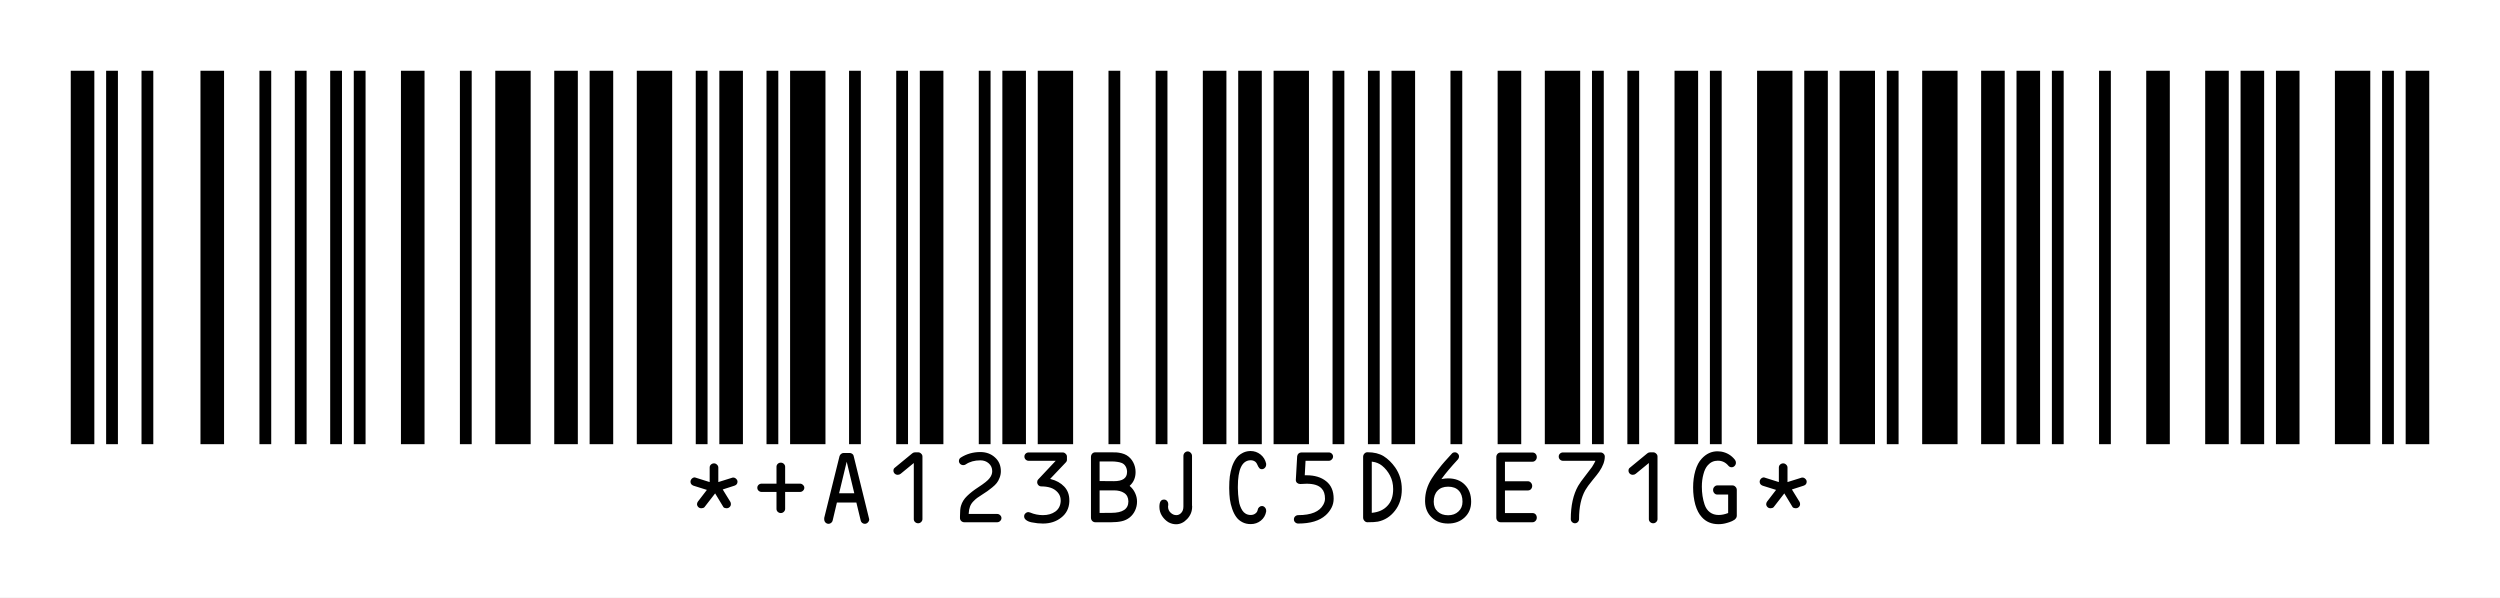
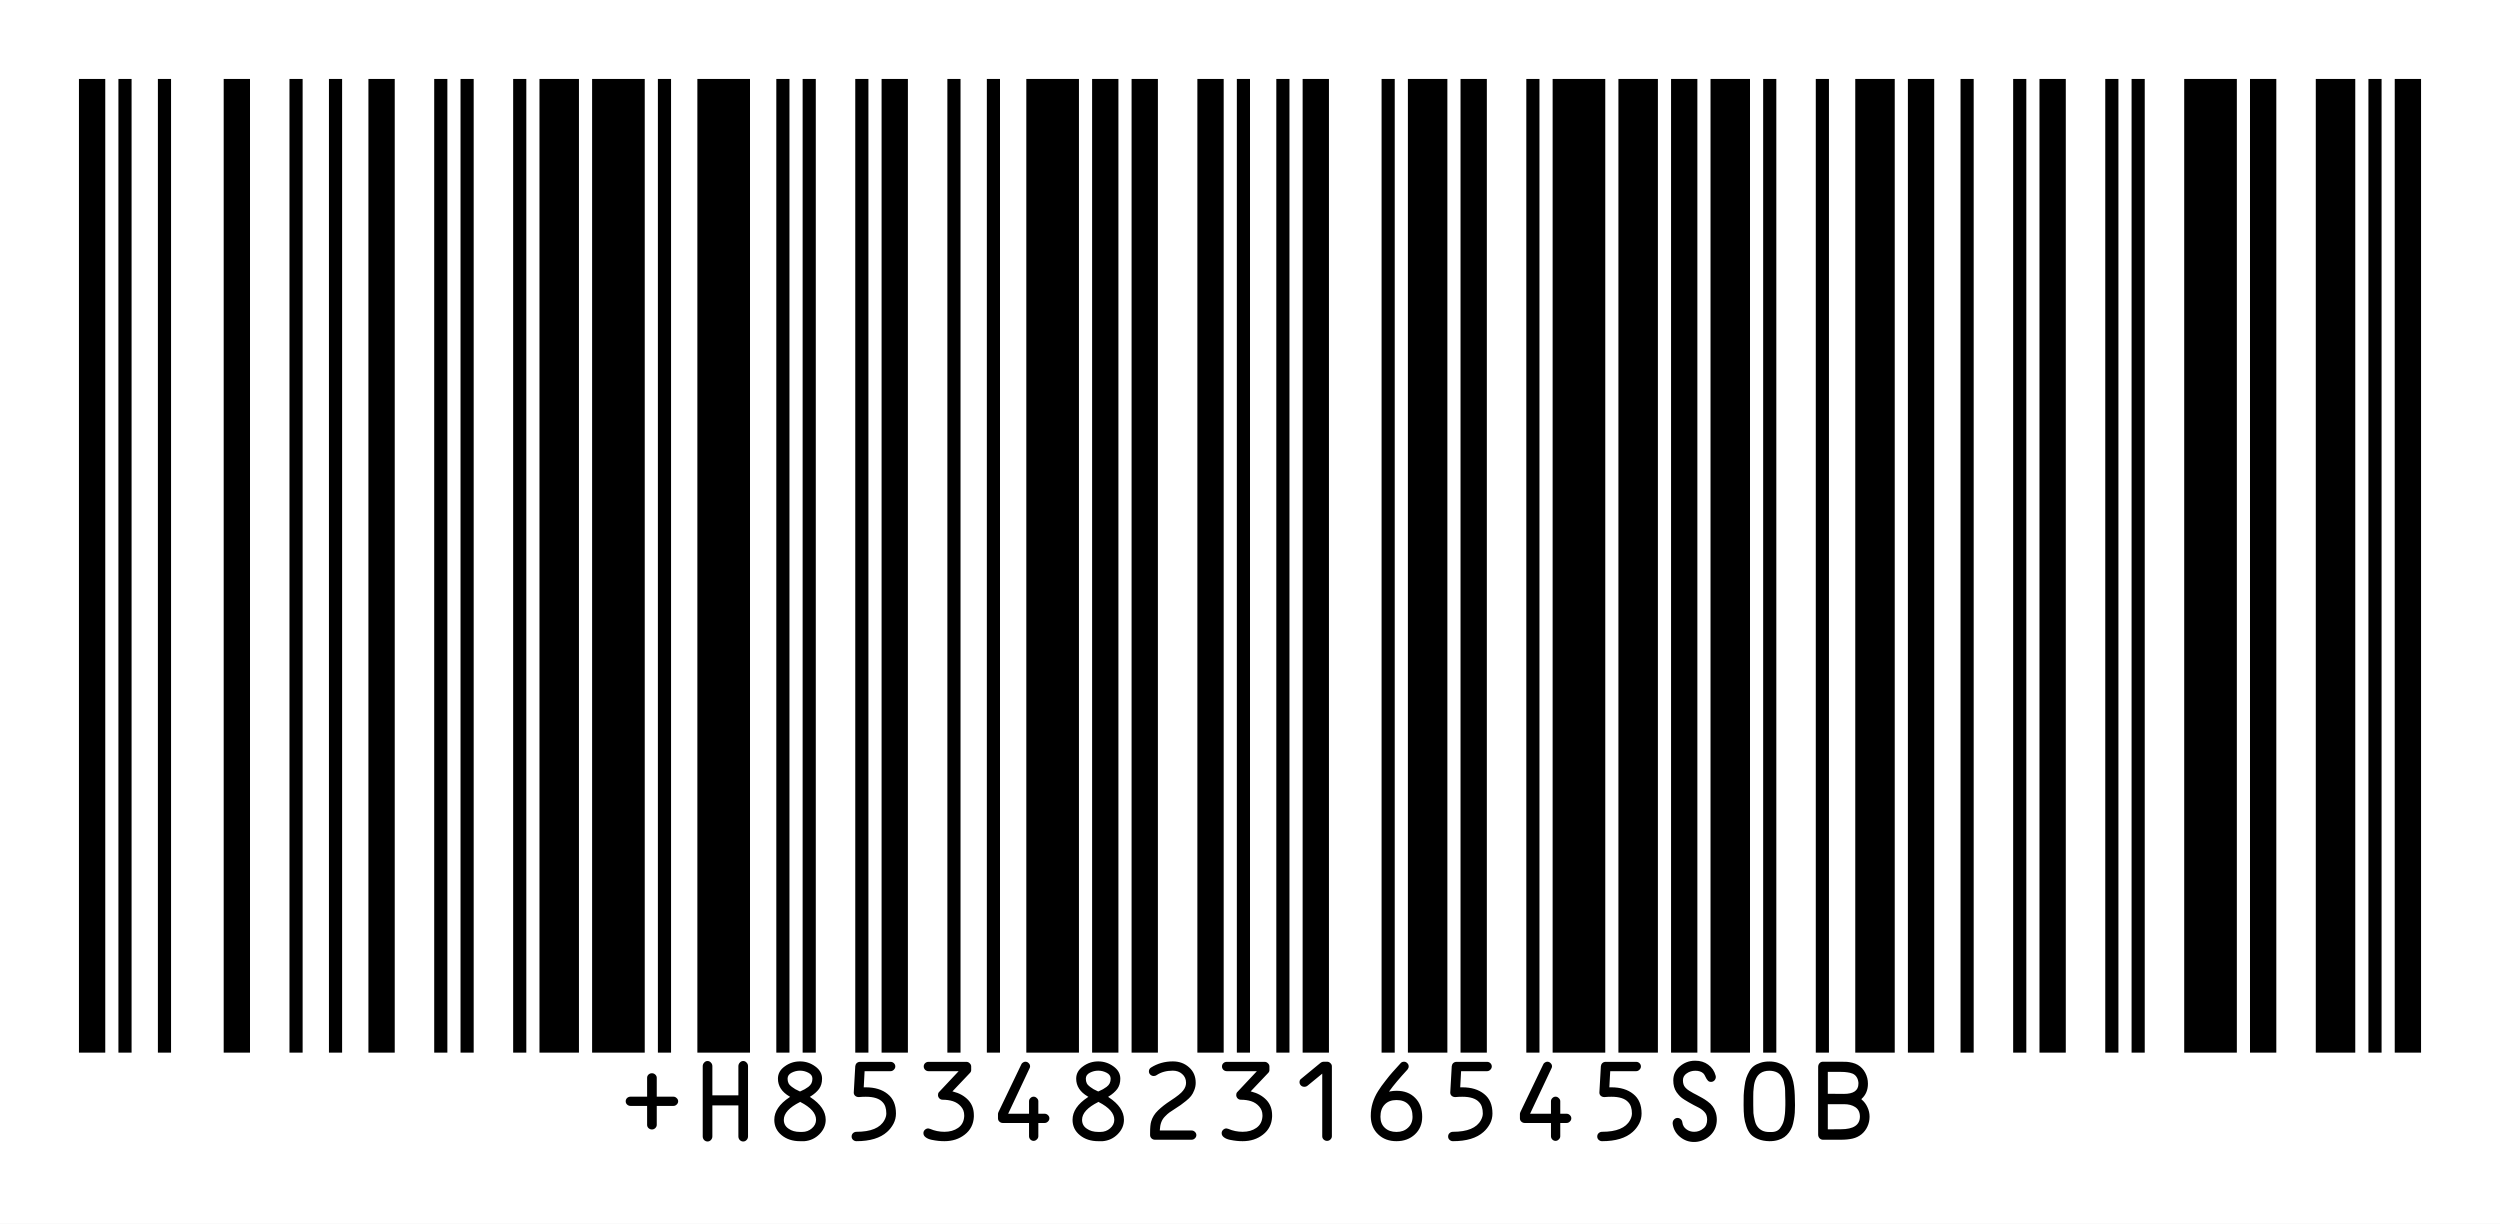
- <svg xmlns="http://www.w3.org/2000/svg" viewBox="0 0 636 152">
+ <svg xmlns="http://www.w3.org/2000/svg" viewBox="0 0 570 279">
  <rect width="100%" height="100%" fill="#FFFFFF" />
-   <path stroke="#000000" stroke-width="6" d="M21 113L21 18M54 113L54 18M105 113L105 18M144 113L144 18M153 113L153 18M186 113L186 18M237 113L237 18M258 113L258 18M309 113L309 18M318 113L318 18M357 113L357 18M384 113L384 18M429 113L429 18M462 113L462 18M507 113L507 18M516 113L516 18M549 113L549 18M564 113L564 18M573 113L573 18M582 113L582 18M615 113L615 18" />
-   <path stroke="#000000" stroke-width="3" d="M28.50 113L28.50 18M37.50 113L37.50 18M67.50 113L67.50 18M76.50 113L76.50 18M85.50 113L85.50 18M91.50 113L91.50 18M118.50 113L118.50 18M178.50 113L178.50 18M196.50 113L196.50 18M217.50 113L217.50 18M229.50 113L229.50 18M250.50 113L250.50 18M283.50 113L283.50 18M295.50 113L295.50 18M340.50 113L340.50 18M349.50 113L349.50 18M370.50 113L370.50 18M406.50 113L406.50 18M415.50 113L415.50 18M436.50 113L436.50 18M481.50 113L481.50 18M523.50 113L523.50 18M535.50 113L535.50 18M607.50 113L607.50 18" />
-   <path stroke="#000000" stroke-width="9" d="M130.50 113L130.50 18M166.50 113L166.50 18M205.50 113L205.50 18M268.50 113L268.50 18M328.50 113L328.50 18M397.50 113L397.50 18M451.50 113L451.50 18M472.50 113L472.50 18M493.50 113L493.50 18M598.50 113L598.50 18" />
-   <path d="M175.66 122.55Q175.66 122.13 176.00 121.77Q176.34 121.45 176.76 121.45L180.54 122.64L180.54 118.94Q180.54 118.49 180.86 118.19Q181.20 117.88 181.64 117.88Q182.08 117.88 182.40 118.21Q182.74 118.52 182.74 118.94L182.74 122.64L186.18 121.56L186.18 121.56Q186.33 121.49 186.52 121.49Q186.96 121.49 187.28 121.82Q187.62 122.13 187.62 122.55Q187.62 123.30 186.84 123.56L183.86 124.52L185.82 127.70Q185.94 127.96 185.94 128.24Q185.94 128.69 185.62 128.99Q185.30 129.30 184.84 129.30Q184.35 129.30 184.06 129.04L181.93 125.52L179.20 129.04Q178.91 129.30 178.42 129.30Q177.95 129.30 177.64 128.99Q177.32 128.66 177.32 128.24Q177.32 127.94 177.54 127.61L179.83 124.63L176.42 123.56Q175.66 123.27 175.66 122.55ZM192.66 124.09Q192.66 123.65 192.98 123.34Q193.32 123.04 193.76 123.04L197.54 123.04L197.54 118.75Q197.54 118.31 197.86 118.00Q198.18 117.70 198.64 117.70Q199.10 117.70 199.42 118.02Q199.74 118.33 199.74 118.75L199.74 123.04L203.52 123.04Q203.96 123.04 204.28 123.37Q204.62 123.67 204.62 124.09Q204.62 124.52 204.28 124.84Q203.96 125.15 203.52 125.15L199.74 125.15L199.74 129.46Q199.74 129.88 199.40 130.21Q199.08 130.52 198.64 130.52Q198.20 130.52 197.86 130.21Q197.54 129.91 197.54 129.46L197.54 125.15L193.76 125.15Q193.32 125.15 192.98 124.84Q192.66 124.54 192.66 124.09ZM210.00 132.93Q209.68 132.58 209.68 132.09L209.68 131.76L213.57 116.06Q213.66 115.73 213.96 115.49Q214.25 115.24 214.59 115.24L216.20 115.24Q216.52 115.24 216.79 115.45Q217.08 115.63 217.15 115.92L221.13 132.11Q221.13 132.55 220.79 132.91Q220.45 133.26 220.01 133.26Q219.64 133.26 219.33 133.02Q219.03 132.77 218.96 132.41L217.86 127.84L212.91 127.84L211.83 132.41Q211.76 132.77 211.44 133.02Q211.15 133.26 210.78 133.26Q210.34 133.26 210.00 132.93M215.40 117.46L213.47 125.48L217.33 125.48L215.40 117.46ZM227.61 120.49Q227.29 120.16 227.29 119.74Q227.29 119.24 227.61 119.01L232.08 115.33Q232.40 115.07 232.79 115.07L233.57 115.07Q234.01 115.07 234.33 115.40Q234.67 115.70 234.67 116.13L234.67 132.06Q234.67 132.48 234.33 132.81Q234.01 133.12 233.57 133.12Q233.13 133.12 232.79 132.81Q232.47 132.51 232.47 132.06L232.47 117.79L229.13 120.53Q228.81 120.79 228.39 120.79Q227.93 120.79 227.61 120.49ZM244.27 118.02Q243.95 117.70 243.95 117.30Q243.95 116.71 244.42 116.41Q246.64 115.00 249.40 115.00Q251.62 115.00 253.11 116.36Q254.62 117.70 254.62 119.88Q254.62 120.74 254.30 121.54Q253.99 122.36 253.57 122.88Q253.18 123.39 252.40 124.02Q251.62 124.66 251.20 124.94Q250.81 125.22 249.96 125.76Q249.03 126.34 248.62 126.65Q248.20 126.95 247.61 127.56Q247.03 128.15 246.76 128.90Q246.49 129.63 246.44 130.63L246.44 130.75L253.67 130.75Q254.13 130.75 254.45 131.08Q254.77 131.38 254.77 131.80Q254.77 132.23 254.43 132.55Q254.11 132.86 253.67 132.86L245.32 132.86Q244.88 132.86 244.54 132.55Q244.22 132.23 244.22 131.80L244.22 131.31Q244.22 129.48 244.47 128.69Q244.88 127.28 246.03 126.18Q247.18 125.06 248.84 123.98Q251.13 122.50 251.74 121.66Q252.42 120.81 252.42 119.88Q252.42 118.63 251.52 117.86Q250.67 117.11 249.40 117.11Q247.20 117.11 245.69 118.14Q245.42 118.33 245.05 118.33Q244.61 118.33 244.27 118.02ZM261.05 132.30Q260.54 131.92 260.54 131.36Q260.54 130.91 260.86 130.61Q261.20 130.28 261.64 130.28Q261.78 130.28 262.05 130.38Q263.61 131.05 265.32 131.05Q267.18 131.05 268.45 130.16Q269.74 129.25 269.84 127.52L269.84 127.28Q269.84 126.09 269.06 125.24Q268.33 124.42 267.25 124.07Q266.20 123.74 264.91 123.74Q264.49 123.74 264.18 123.44Q263.86 123.11 263.86 122.66Q263.86 122.24 264.08 122.01L268.57 117.23L261.71 117.23Q261.27 117.23 260.93 116.92Q260.61 116.59 260.61 116.15Q260.61 115.70 260.93 115.40Q261.25 115.10 261.71 115.10L270.33 115.10Q270.77 115.10 271.08 115.42Q271.43 115.73 271.43 116.15L271.43 116.99Q271.43 117.37 271.08 117.70L267.15 121.84L267.35 121.89Q269.42 122.41 270.74 123.79Q272.04 125.17 272.04 127.26L272.04 127.63Q271.91 130.19 269.96 131.69Q268.06 133.19 265.32 133.19Q264.64 133.19 263.96 133.12Q263.27 133.05 262.42 132.88Q261.56 132.70 261.05 132.30ZM277.86 132.53Q277.54 132.18 277.54 131.69L277.54 116.27Q277.54 115.75 277.86 115.40Q278.17 115.07 278.64 115.07L282.71 115.07Q283.59 115.07 284.10 115.10Q284.62 115.14 285.35 115.31Q286.06 115.49 286.59 115.80Q287.67 116.45 288.28 117.60Q288.89 118.75 288.89 120.09Q288.89 122.20 287.47 123.51L287.38 123.60L287.47 123.70Q288.30 124.40 288.77 125.43Q289.26 126.46 289.26 127.59L289.26 127.63Q289.26 128.80 288.77 129.86Q288.30 130.89 287.42 131.62Q286.52 132.34 285.37 132.60Q284.23 132.86 282.71 132.86L278.64 132.86Q278.20 132.86 277.86 132.53M279.74 124.75L279.74 130.49L282.71 130.47Q287.06 130.47 287.06 127.56L287.06 127.54Q287.03 126.09 285.98 125.41Q284.98 124.75 283.40 124.75L279.74 124.75M279.74 117.39L279.74 122.38L283.40 122.41Q286.72 122.41 286.72 120.09L286.72 119.83Q286.64 119.06 286.30 118.56Q285.98 118.05 285.40 117.79Q284.81 117.56 284.20 117.49Q283.59 117.39 282.71 117.39L279.74 117.39ZM295.61 131.24Q294.95 130.21 294.95 128.92Q294.95 127.09 296.12 127.09Q296.59 127.09 296.88 127.42Q297.20 127.77 297.20 128.27L297.20 128.50Q297.15 128.78 297.15 128.88Q297.15 129.84 297.83 130.45Q298.47 131.05 299.25 131.05Q299.98 131.05 300.49 130.49Q301.06 129.91 301.06 128.85L301.06 116.01Q301.06 115.52 301.37 115.19Q301.72 114.84 302.15 114.84Q302.59 114.84 302.91 115.19Q303.25 115.52 303.25 116.01L303.25 128.59Q303.25 128.66 303.28 128.78Q303.28 128.88 303.28 128.92Q303.28 130.70 302.01 132.04Q300.76 133.37 299.18 133.37Q298.18 133.37 297.22 132.84Q296.27 132.25 295.61 131.24ZM312.88 127.02Q312.73 125.78 312.71 124.31L312.71 123.98Q312.71 122.48 312.86 121.21Q313.03 119.95 313.42 118.73Q313.83 117.53 314.44 116.67Q315.03 115.82 315.98 115.31Q316.86 114.79 318.01 114.74L318.13 114.74Q319.57 114.74 320.69 115.63Q321.79 116.52 322.11 117.95L322.11 118.19Q322.11 118.66 321.79 119.01Q321.47 119.36 321.03 119.36Q320.57 119.36 320.35 119.06Q320.08 118.75 319.89 118.26Q319.67 117.74 319.40 117.51Q319.40 117.51 319.40 117.51Q318.89 117.09 318.18 117.09L318.06 117.09Q314.91 117.25 314.91 123.79L314.91 124.21Q314.93 125.08 314.98 125.76Q315.03 126.44 315.15 127.26Q315.25 128.10 315.49 128.71Q315.71 129.32 316.05 129.86Q316.40 130.40 316.93 130.70Q317.49 131.01 318.18 131.01Q318.86 131.01 319.33 130.66Q319.86 130.30 319.96 129.70Q320.03 129.27 320.33 129.02Q320.64 128.73 321.03 128.73Q321.47 128.73 321.79 129.09Q322.11 129.44 322.11 129.91L322.11 130.14Q321.86 131.55 320.77 132.44Q319.67 133.33 318.18 133.33Q316.96 133.33 316.05 132.84Q315.08 132.34 314.49 131.50Q313.88 130.66 313.47 129.46Q313.05 128.27 312.88 127.02ZM329.49 132.88Q329.17 132.58 329.17 132.13Q329.17 131.66 329.49 131.36Q329.83 131.05 330.27 131.05Q335.20 131.05 336.64 128.41Q337.08 127.61 337.08 126.88Q337.08 125.17 336.25 124.31Q335.15 123.06 332.40 123.06Q331.64 123.06 330.86 123.13L330.76 123.13Q330.32 123.13 329.98 122.85Q329.66 122.55 329.66 122.13L329.66 122.06L330.00 116.08Q330.05 115.66 330.34 115.38Q330.66 115.10 331.10 115.10L338.03 115.10Q338.50 115.10 338.82 115.42Q339.13 115.73 339.13 116.15Q339.13 116.57 338.79 116.90Q338.47 117.23 338.03 117.23L332.13 117.23L331.93 120.91L332.40 120.91Q335.50 120.91 337.38 122.43Q339.28 123.93 339.28 126.88Q339.28 128.13 338.72 129.20Q338.13 130.30 337.25 131.08Q334.91 133.19 330.27 133.19Q329.83 133.19 329.49 132.88M330.83 123.13Q330.83 123.13 330.86 123.13Q330.86 123.13 330.83 123.13ZM347.12 132.51Q346.78 132.16 346.78 131.66L346.78 116.22Q346.78 115.75 347.10 115.40Q347.42 115.05 347.88 115.05Q350.37 115.05 352.01 116.06Q353.64 117.09 354.94 118.92Q356.62 121.35 356.62 124.47Q356.62 127.73 354.86 129.95Q353.15 132.16 350.54 132.70Q349.71 132.86 347.88 132.86Q347.44 132.86 347.12 132.51M349.13 117.46L348.98 117.44L348.98 130.47L349.13 130.45Q351.59 130.19 352.98 128.66Q354.42 127.16 354.42 124.42Q354.42 122.50 353.62 120.98Q352.84 119.48 351.59 118.47Q350.54 117.63 349.13 117.46ZM364.25 131.66Q362.61 130.14 362.54 127.63L362.54 127.35Q362.54 124.42 364.22 121.75Q364.91 120.65 365.88 119.43Q366.83 118.19 367.49 117.46Q368.15 116.71 369.37 115.38Q369.64 115.07 370.13 115.07Q370.55 115.07 370.86 115.40Q371.18 115.70 371.18 116.13Q371.18 116.52 370.91 116.85Q368.15 119.85 366.86 121.66L366.69 121.89L366.96 121.84Q367.66 121.70 368.40 121.70Q371.06 121.70 372.64 123.30Q374.26 124.91 374.26 127.63Q374.26 130.09 372.60 131.64Q370.94 133.19 368.40 133.19Q365.86 133.19 364.25 131.66M365.71 124.84Q364.74 125.85 364.74 127.63Q364.74 129.23 365.76 130.16Q366.76 131.08 368.40 131.08Q370.01 131.08 371.01 130.14Q372.06 129.20 372.06 127.63Q372.06 125.81 371.11 124.82Q370.18 123.81 368.40 123.81Q366.66 123.81 365.71 124.84ZM380.98 132.53Q380.66 132.18 380.66 131.69L380.66 116.29Q380.66 115.80 380.98 115.45Q381.30 115.12 381.76 115.12L389.86 115.12Q390.33 115.12 390.65 115.45Q390.96 115.80 390.96 116.29Q390.96 116.78 390.62 117.13Q390.30 117.46 389.86 117.46L382.86 117.46L382.86 122.43L388.69 122.43Q389.13 122.43 389.45 122.78Q389.79 123.13 389.79 123.63Q389.79 124.09 389.47 124.45Q389.16 124.77 388.69 124.77L382.86 124.77L382.86 130.52L389.86 130.52Q390.33 130.52 390.65 130.84Q390.96 131.20 390.96 131.69Q390.96 132.18 390.62 132.53Q390.30 132.86 389.86 132.86L381.76 132.86Q381.32 132.86 380.98 132.53ZM396.86 116.92Q396.54 116.59 396.54 116.15Q396.54 115.70 396.86 115.40Q397.17 115.10 397.64 115.10L407.16 115.10Q407.62 115.10 407.94 115.42Q408.26 115.73 408.26 116.15Q408.26 117.93 406.82 120.02Q406.38 120.67 405.11 122.20Q403.84 123.74 403.30 124.70Q401.71 127.52 401.71 132.04Q401.71 132.48 401.40 132.81Q401.08 133.12 400.66 133.12Q400.25 133.12 399.93 132.81Q399.61 132.51 399.61 132.04Q399.61 126.93 401.47 123.63Q402.03 122.66 403.30 121.05Q404.59 119.41 405.01 118.80Q405.59 117.86 405.81 117.39L405.86 117.23L397.64 117.23Q397.20 117.23 396.86 116.92ZM414.61 120.49Q414.29 120.16 414.29 119.74Q414.29 119.24 414.61 119.01L419.08 115.33Q419.40 115.07 419.79 115.07L420.57 115.07Q421.01 115.07 421.33 115.40Q421.67 115.70 421.67 116.13L421.67 132.06Q421.67 132.48 421.33 132.81Q421.01 133.12 420.57 133.12Q420.13 133.12 419.79 132.81Q419.47 132.51 419.47 132.06L419.47 117.79L416.13 120.53Q415.81 120.79 415.39 120.79Q414.93 120.79 414.61 120.49ZM431.29 128.41Q430.73 126.37 430.73 124.05L430.73 123.98Q430.73 121.70 431.29 119.76Q431.86 117.79 432.93 116.67Q434.64 114.81 436.93 114.81Q437.40 114.81 437.86 114.88Q440.01 115.26 441.35 116.95Q441.62 117.27 441.62 117.72Q441.62 118.19 441.28 118.54Q440.96 118.87 440.52 118.87Q440.03 118.87 439.69 118.47Q438.64 117.20 437.01 117.20Q435.49 117.20 434.47 118.35Q433.71 119.20 433.35 120.65Q432.95 122.10 432.95 123.81Q432.95 126.27 433.64 128.34Q434.08 129.65 435.01 130.33Q435.93 131.01 437.23 131.01Q438.35 131.01 439.57 130.54L439.64 130.52L439.64 125.81L436.86 125.81Q436.42 125.81 436.13 125.48Q435.81 125.13 435.81 124.66Q435.81 124.16 436.13 123.84Q436.45 123.49 436.86 123.49L440.74 123.49Q441.18 123.49 441.50 123.84Q441.84 124.16 441.84 124.66L441.84 131.20Q441.84 131.52 441.67 131.78Q441.47 132.06 441.25 132.23Q441.04 132.39 440.62 132.58Q440.18 132.77 439.96 132.84Q439.77 132.91 439.38 133.02Q438.30 133.35 437.18 133.35Q434.54 133.35 432.93 131.55Q431.88 130.42 431.29 128.41ZM447.66 122.55Q447.66 122.13 448.00 121.77Q448.34 121.45 448.76 121.45L452.54 122.64L452.54 118.94Q452.54 118.49 452.86 118.19Q453.20 117.88 453.64 117.88Q454.08 117.88 454.40 118.21Q454.74 118.52 454.74 118.94L454.74 122.64L458.18 121.56L458.18 121.56Q458.33 121.49 458.52 121.49Q458.96 121.49 459.28 121.82Q459.62 122.13 459.62 122.55Q459.62 123.30 458.84 123.56L455.86 124.52L457.82 127.70Q457.94 127.96 457.94 128.24Q457.94 128.69 457.62 128.99Q457.30 129.30 456.84 129.30Q456.35 129.30 456.06 129.04L453.93 125.52L451.20 129.04Q450.91 129.30 450.42 129.30Q449.95 129.30 449.64 128.99Q449.32 128.66 449.32 128.24Q449.32 127.94 449.54 127.61L451.83 124.63L448.42 123.56Q447.66 123.27 447.66 122.55Z" fill="#000000" />
+   <path stroke="#000000" stroke-width="6" d="M21 240L21 18M54 240L54 18M87 240L87 18M204 240L204 18M252 240L252 18M261 240L261 18M276 240L276 18M300 240L300 18M336 240L336 18M384 240L384 18M438 240L438 18M468 240L468 18M516 240L516 18M549 240L549 18" />
+   <path stroke="#000000" stroke-width="3" d="M28.50 240L28.50 18M37.50 240L37.50 18M67.50 240L67.50 18M76.50 240L76.50 18M100.50 240L100.50 18M106.50 240L106.50 18M118.50 240L118.50 18M151.50 240L151.50 18M178.50 240L178.50 18M184.50 240L184.50 18M196.50 240L196.50 18M217.50 240L217.50 18M226.50 240L226.50 18M283.50 240L283.50 18M292.50 240L292.50 18M316.50 240L316.50 18M349.50 240L349.50 18M403.50 240L403.50 18M415.50 240L415.50 18M448.50 240L448.50 18M460.50 240L460.50 18M481.50 240L481.50 18M487.50 240L487.50 18M541.50 240L541.50 18" />
+   <path stroke="#000000" stroke-width="9" d="M127.50 240L127.50 18M325.50 240L325.50 18M373.50 240L373.50 18M394.50 240L394.50 18M427.50 240L427.50 18M532.50 240L532.50 18" />
+   <path stroke="#000000" stroke-width="12" d="M141 240L141 18M165 240L165 18M240 240L240 18M360 240L360 18M504 240L504 18" />
+   <path d="M142.66 251.09Q142.66 250.65 142.98 250.34Q143.32 250.04 143.76 250.04L147.54 250.04L147.54 245.75Q147.54 245.31 147.86 245.00Q148.18 244.70 148.64 244.70Q149.10 244.70 149.42 245.02Q149.74 245.33 149.74 245.75L149.74 250.04L153.52 250.04Q153.96 250.04 154.28 250.37Q154.62 250.67 154.62 251.09Q154.62 251.52 154.28 251.84Q153.96 252.15 153.52 252.15L149.74 252.15L149.74 256.46Q149.74 256.88 149.40 257.21Q149.08 257.52 148.64 257.52Q148.20 257.52 147.86 257.21Q147.54 256.91 147.54 256.46L147.54 252.15L143.76 252.15Q143.32 252.15 142.98 251.84Q142.66 251.54 142.66 251.09ZM160.54 259.93Q160.22 259.58 160.22 259.09L160.22 243.10Q160.22 242.61 160.56 242.26Q160.88 241.91 161.32 241.91Q161.76 241.91 162.08 242.26Q162.42 242.59 162.42 243.10L162.42 249.74L168.35 249.74L168.35 243.10Q168.35 242.61 168.69 242.26Q169.01 241.91 169.45 241.91Q169.89 241.91 170.21 242.26Q170.55 242.59 170.55 243.10L170.55 259.09Q170.55 259.58 170.21 259.93Q169.89 260.26 169.45 260.26Q169.01 260.26 168.67 259.93Q168.35 259.58 168.35 259.09L168.35 252.03L162.42 252.03L162.42 259.09Q162.42 259.58 162.08 259.93Q161.76 260.26 161.32 260.26Q160.88 260.26 160.54 259.93ZM180.49 244.58Q179.57 245.05 179.57 245.94Q179.57 246.52 179.78 246.97Q180.00 247.41 180.52 247.79Q181.01 248.14 181.32 248.33Q181.66 248.52 182.35 248.84L182.40 248.84L182.45 248.84Q183.13 248.54 183.47 248.35Q183.81 248.16 184.30 247.81Q184.79 247.44 185.01 246.99Q185.23 246.52 185.23 245.94Q185.23 245.05 184.30 244.58Q183.40 244.11 182.40 244.11Q181.40 244.11 180.49 244.58M182.40 251.26Q178.71 253.11 178.71 255.31Q178.71 256.63 179.81 257.35Q180.83 258.08 182.40 258.08L182.89 258.08Q184.18 258.08 185.11 257.26Q186.06 256.44 186.06 255.31Q186.06 253.09 182.49 251.26L182.45 251.21L182.40 251.26M178.22 258.83Q176.54 257.47 176.54 255.31Q176.54 252.48 180.00 250.18L180.15 250.09L180.00 249.99Q177.37 248.45 177.37 245.94Q177.37 244.23 178.93 243.13Q180.47 242.00 182.40 242.00Q184.30 242.00 185.86 243.13Q187.43 244.25 187.43 245.94Q187.43 247.32 186.74 248.28Q186.03 249.22 184.79 249.99L184.64 250.09L184.79 250.18Q188.26 252.48 188.26 255.31Q188.26 257.16 186.84 258.59Q185.42 260.02 183.42 260.19L182.40 260.19Q179.88 260.19 178.22 258.83ZM194.49 259.88Q194.17 259.58 194.17 259.13Q194.17 258.66 194.49 258.36Q194.83 258.05 195.27 258.05Q200.20 258.05 201.64 255.41Q202.08 254.61 202.08 253.88Q202.08 252.17 201.25 251.31Q200.15 250.06 197.40 250.06Q196.64 250.06 195.86 250.13L195.76 250.13Q195.32 250.13 194.98 249.85Q194.66 249.55 194.66 249.13L194.66 249.06L195.00 243.08Q195.05 242.66 195.34 242.38Q195.66 242.10 196.10 242.10L203.03 242.10Q203.50 242.10 203.82 242.42Q204.13 242.73 204.13 243.15Q204.13 243.57 203.79 243.90Q203.47 244.23 203.03 244.23L197.13 244.23L196.93 247.91L197.40 247.91Q200.50 247.91 202.38 249.43Q204.28 250.93 204.28 253.88Q204.28 255.13 203.72 256.20Q203.13 257.30 202.25 258.08Q199.91 260.19 195.27 260.19Q194.83 260.19 194.49 259.88M195.83 250.13Q195.83 250.13 195.86 250.13Q195.86 250.13 195.83 250.13ZM211.05 259.30Q210.54 258.92 210.54 258.36Q210.54 257.91 210.86 257.61Q211.20 257.28 211.64 257.28Q211.78 257.28 212.05 257.38Q213.61 258.05 215.32 258.05Q217.18 258.05 218.45 257.16Q219.74 256.25 219.84 254.52L219.84 254.28Q219.84 253.09 219.06 252.24Q218.33 251.42 217.25 251.07Q216.20 250.74 214.91 250.74Q214.49 250.74 214.18 250.44Q213.86 250.11 213.86 249.66Q213.86 249.24 214.08 249.01L218.57 244.23L211.71 244.23Q211.27 244.23 210.93 243.92Q210.61 243.59 210.61 243.15Q210.61 242.70 210.93 242.40Q211.25 242.10 211.71 242.10L220.33 242.10Q220.77 242.10 221.08 242.42Q221.43 242.73 221.43 243.15L221.43 243.99Q221.43 244.37 221.08 244.70L217.15 248.84L217.35 248.89Q219.42 249.41 220.74 250.79Q222.04 252.17 222.04 254.26L222.04 254.63Q221.91 257.19 219.96 258.69Q218.06 260.19 215.32 260.19Q214.64 260.19 213.96 260.12Q213.27 260.05 212.42 259.88Q211.56 259.70 211.05 259.30ZM227.86 255.73Q227.54 255.43 227.54 254.98L227.54 253.98Q227.54 253.79 227.66 253.53L232.86 242.68Q232.96 242.42 233.23 242.26Q233.49 242.07 233.79 242.07Q234.23 242.07 234.54 242.40Q234.86 242.70 234.86 243.13Q234.86 243.36 234.74 243.57L229.86 253.93L234.62 253.93L234.62 251.09Q234.62 250.67 234.93 250.37Q235.25 250.04 235.67 250.04Q236.08 250.04 236.40 250.37Q236.74 250.67 236.74 251.09L236.74 253.93L238.16 253.93Q238.62 253.93 238.94 254.26Q239.26 254.56 239.26 254.98Q239.26 255.41 238.91 255.73Q238.60 256.04 238.16 256.04L236.74 256.04L236.74 259.06Q236.74 259.48 236.40 259.79Q236.08 260.12 235.67 260.12Q235.25 260.12 234.93 259.81Q234.62 259.48 234.62 259.06L234.62 256.04L228.64 256.04Q228.20 256.04 227.86 255.73ZM248.49 244.58Q247.57 245.05 247.57 245.94Q247.57 246.52 247.78 246.97Q248.00 247.41 248.52 247.79Q249.01 248.14 249.32 248.33Q249.66 248.52 250.35 248.84L250.40 248.84L250.45 248.84Q251.13 248.54 251.47 248.35Q251.81 248.16 252.30 247.81Q252.79 247.44 253.01 246.99Q253.23 246.52 253.23 245.94Q253.23 245.05 252.30 244.58Q251.40 244.11 250.40 244.11Q249.40 244.11 248.49 244.58M250.40 251.26Q246.71 253.11 246.71 255.31Q246.71 256.63 247.81 257.35Q248.83 258.08 250.40 258.08L250.89 258.08Q252.18 258.08 253.11 257.26Q254.06 256.44 254.06 255.31Q254.06 253.09 250.49 251.26L250.45 251.21L250.40 251.26M246.22 258.83Q244.54 257.47 244.54 255.31Q244.54 252.48 248.00 250.18L248.15 250.09L248.00 249.99Q245.37 248.45 245.37 245.94Q245.37 244.23 246.93 243.13Q248.47 242.00 250.40 242.00Q252.30 242.00 253.86 243.13Q255.43 244.25 255.43 245.94Q255.43 247.32 254.74 248.28Q254.03 249.22 252.79 249.99L252.64 250.09L252.79 250.18Q256.26 252.48 256.26 255.31Q256.26 257.16 254.84 258.59Q253.42 260.02 251.42 260.19L250.40 260.19Q247.88 260.19 246.22 258.83ZM262.27 245.02Q261.95 244.70 261.95 244.30Q261.95 243.71 262.42 243.41Q264.64 242.00 267.40 242.00Q269.62 242.00 271.11 243.36Q272.62 244.70 272.62 246.88Q272.62 247.74 272.30 248.54Q271.99 249.36 271.57 249.88Q271.18 250.39 270.40 251.02Q269.62 251.66 269.20 251.94Q268.81 252.22 267.96 252.76Q267.03 253.34 266.62 253.65Q266.20 253.95 265.61 254.56Q265.03 255.15 264.76 255.90Q264.49 256.63 264.44 257.63L264.44 257.75L271.67 257.75Q272.13 257.75 272.45 258.08Q272.77 258.38 272.77 258.80Q272.77 259.23 272.43 259.55Q272.11 259.86 271.67 259.86L263.32 259.86Q262.88 259.86 262.54 259.55Q262.22 259.23 262.22 258.80L262.22 258.31Q262.22 256.48 262.47 255.69Q262.88 254.28 264.03 253.18Q265.18 252.06 266.84 250.98Q269.13 249.50 269.74 248.66Q270.42 247.81 270.42 246.88Q270.42 245.63 269.52 244.86Q268.67 244.11 267.40 244.11Q265.20 244.11 263.69 245.14Q263.42 245.33 263.05 245.33Q262.61 245.33 262.27 245.02ZM279.05 259.30Q278.54 258.92 278.54 258.36Q278.54 257.91 278.86 257.61Q279.20 257.28 279.64 257.28Q279.78 257.28 280.05 257.38Q281.61 258.05 283.32 258.05Q285.18 258.05 286.45 257.16Q287.74 256.25 287.84 254.52L287.84 254.28Q287.84 253.09 287.06 252.24Q286.33 251.42 285.25 251.07Q284.20 250.74 282.91 250.74Q282.49 250.74 282.18 250.44Q281.86 250.11 281.86 249.66Q281.86 249.24 282.08 249.01L286.57 244.23L279.71 244.23Q279.27 244.23 278.93 243.92Q278.61 243.59 278.61 243.15Q278.61 242.70 278.93 242.40Q279.25 242.10 279.71 242.10L288.33 242.10Q288.77 242.10 289.08 242.42Q289.43 242.73 289.43 243.15L289.43 243.99Q289.43 244.37 289.08 244.70L285.15 248.84L285.35 248.89Q287.42 249.41 288.74 250.79Q290.04 252.17 290.04 254.26L290.04 254.63Q289.91 257.19 287.96 258.69Q286.06 260.19 283.32 260.19Q282.64 260.19 281.96 260.12Q281.27 260.05 280.42 259.88Q279.56 259.70 279.05 259.30ZM296.61 247.49Q296.29 247.16 296.29 246.74Q296.29 246.24 296.61 246.01L301.08 242.33Q301.40 242.07 301.79 242.07L302.57 242.07Q303.01 242.07 303.33 242.40Q303.67 242.70 303.67 243.13L303.67 259.06Q303.67 259.48 303.33 259.81Q303.01 260.12 302.57 260.12Q302.13 260.12 301.79 259.81Q301.47 259.51 301.47 259.06L301.47 244.79L298.13 247.53Q297.81 247.79 297.39 247.79Q296.93 247.79 296.61 247.49ZM314.25 258.66Q312.61 257.14 312.54 254.63L312.54 254.35Q312.54 251.42 314.22 248.75Q314.91 247.65 315.88 246.43Q316.83 245.19 317.49 244.46Q318.15 243.71 319.37 242.38Q319.64 242.07 320.13 242.07Q320.55 242.07 320.86 242.40Q321.18 242.70 321.18 243.13Q321.18 243.52 320.91 243.85Q318.15 246.85 316.86 248.66L316.69 248.89L316.96 248.84Q317.66 248.70 318.40 248.70Q321.06 248.70 322.64 250.30Q324.26 251.91 324.26 254.63Q324.26 257.09 322.60 258.64Q320.94 260.19 318.40 260.19Q315.86 260.19 314.25 258.66M315.71 251.84Q314.74 252.85 314.74 254.63Q314.74 256.23 315.76 257.16Q316.76 258.08 318.40 258.08Q320.01 258.08 321.01 257.14Q322.06 256.20 322.06 254.63Q322.06 252.81 321.11 251.82Q320.18 250.81 318.40 250.81Q316.66 250.81 315.71 251.84ZM330.49 259.88Q330.17 259.58 330.17 259.13Q330.17 258.66 330.49 258.36Q330.83 258.05 331.27 258.05Q336.20 258.05 337.64 255.41Q338.08 254.61 338.08 253.88Q338.08 252.17 337.25 251.31Q336.15 250.06 333.40 250.06Q332.64 250.06 331.86 250.13L331.76 250.13Q331.32 250.13 330.98 249.85Q330.66 249.55 330.66 249.13L330.66 249.06L331.00 243.08Q331.05 242.66 331.34 242.38Q331.66 242.10 332.10 242.10L339.03 242.10Q339.50 242.10 339.82 242.42Q340.13 242.73 340.13 243.15Q340.13 243.57 339.79 243.90Q339.47 244.23 339.03 244.23L333.13 244.23L332.93 247.91L333.40 247.91Q336.50 247.91 338.38 249.43Q340.28 250.93 340.28 253.88Q340.28 255.13 339.72 256.20Q339.13 257.30 338.25 258.08Q335.91 260.19 331.27 260.19Q330.83 260.19 330.49 259.88M331.83 250.13Q331.83 250.13 331.86 250.13Q331.86 250.13 331.83 250.13ZM346.86 255.73Q346.54 255.43 346.54 254.98L346.54 253.98Q346.54 253.79 346.66 253.53L351.86 242.68Q351.96 242.42 352.23 242.26Q352.49 242.07 352.79 242.07Q353.23 242.07 353.54 242.40Q353.86 242.70 353.86 243.13Q353.86 243.36 353.74 243.57L348.86 253.93L353.62 253.93L353.62 251.09Q353.62 250.67 353.93 250.37Q354.25 250.04 354.67 250.04Q355.08 250.04 355.40 250.37Q355.74 250.67 355.74 251.09L355.74 253.93L357.16 253.93Q357.62 253.93 357.94 254.26Q358.26 254.56 358.26 254.98Q358.26 255.41 357.91 255.73Q357.60 256.04 357.16 256.04L355.74 256.04L355.74 259.06Q355.74 259.48 355.40 259.79Q355.08 260.12 354.67 260.12Q354.25 260.12 353.93 259.81Q353.62 259.48 353.62 259.06L353.62 256.04L347.64 256.04Q347.20 256.04 346.86 255.73ZM364.49 259.88Q364.17 259.58 364.17 259.13Q364.17 258.66 364.49 258.36Q364.83 258.05 365.27 258.05Q370.20 258.05 371.64 255.41Q372.08 254.61 372.08 253.88Q372.08 252.17 371.25 251.31Q370.15 250.06 367.40 250.06Q366.64 250.06 365.86 250.13L365.76 250.13Q365.32 250.13 364.98 249.85Q364.66 249.55 364.66 249.13L364.66 249.06L365.00 243.08Q365.05 242.66 365.34 242.38Q365.66 242.10 366.10 242.10L373.03 242.10Q373.50 242.10 373.82 242.42Q374.13 242.73 374.13 243.15Q374.13 243.57 373.79 243.90Q373.47 244.23 373.03 244.23L367.13 244.23L366.93 247.91L367.40 247.91Q370.50 247.91 372.38 249.43Q374.28 250.93 374.28 253.88Q374.28 255.13 373.72 256.20Q373.13 257.30 372.25 258.08Q369.91 260.19 365.27 260.19Q364.83 260.19 364.49 259.88M365.83 250.13Q365.83 250.13 365.86 250.13Q365.86 250.13 365.83 250.13ZM383.03 259.20Q381.61 258.03 381.37 256.23L381.37 256.04Q381.37 255.57 381.69 255.24Q382.03 254.89 382.47 254.89Q382.88 254.89 383.20 255.17Q383.52 255.45 383.57 255.88Q383.71 256.93 384.52 257.49Q385.27 258.05 386.27 258.05Q387.45 258.05 388.35 257.30Q389.23 256.65 389.23 255.27Q389.23 254.70 389.06 254.23Q388.89 253.79 388.55 253.46Q388.23 253.13 387.96 252.95Q387.69 252.73 387.23 252.50Q386.89 252.31 386.18 251.96Q385.49 251.59 385.08 251.35Q384.66 251.09 384.03 250.72Q383.39 250.32 383.03 249.95Q382.64 249.55 382.25 249.01Q381.88 248.47 381.69 247.79Q381.51 247.13 381.51 246.31Q381.51 244.39 382.98 243.15Q384.44 241.88 386.37 241.84L386.52 241.84Q388.25 241.84 389.47 242.75Q390.74 243.67 391.16 245.24Q391.21 245.42 391.21 245.52Q391.21 245.99 390.89 246.34Q390.57 246.67 390.11 246.67Q389.64 246.67 389.38 246.36Q389.08 246.03 388.86 245.54Q388.62 244.98 388.37 244.74Q387.72 244.13 386.54 244.13Q385.44 244.13 384.59 244.72Q383.71 245.31 383.71 246.29Q383.71 247.34 384.22 247.91Q384.69 248.47 385.57 248.94Q385.96 249.20 386.81 249.62Q387.67 250.06 388.13 250.34Q388.62 250.60 389.35 251.14Q390.06 251.66 390.45 252.20Q390.86 252.71 391.13 253.51Q391.43 254.31 391.43 255.27Q391.43 257.26 390.18 258.62Q388.94 259.98 387.10 260.30Q386.67 260.37 386.23 260.37Q384.44 260.37 383.03 259.20ZM403.49 260.19L403.40 260.19Q401.96 260.16 400.88 259.72Q399.81 259.30 399.17 258.62Q398.54 257.91 398.17 256.81Q397.78 255.71 397.66 254.59Q397.54 253.48 397.54 251.98Q397.54 250.65 397.56 249.71Q397.61 248.75 397.76 247.65Q397.90 246.52 398.15 245.77Q398.42 245.00 398.86 244.23Q399.30 243.48 399.91 243.03Q400.52 242.59 401.40 242.31Q402.27 242.02 403.40 242.02Q404.50 242.02 405.37 242.31Q406.25 242.59 406.86 243.03Q407.47 243.48 407.94 244.23Q408.38 245.00 408.62 245.77Q408.89 246.55 409.04 247.65Q409.18 248.75 409.21 249.71Q409.26 250.67 409.26 251.98Q409.26 252.92 409.21 253.70Q409.16 254.45 408.99 255.34Q408.84 256.23 408.60 256.91Q408.35 257.56 407.89 258.20Q407.42 258.83 406.84 259.25Q406.25 259.67 405.40 259.93Q404.54 260.19 403.49 260.19M399.74 250.06L399.74 251.98Q399.74 253.04 399.78 253.79Q399.86 254.54 400.08 255.41Q400.27 256.27 400.66 256.81Q401.05 257.38 401.74 257.75Q402.42 258.10 403.40 258.10L403.91 258.10Q404.59 258.10 405.13 257.84Q405.67 257.56 405.98 257.05Q406.33 256.55 406.55 255.99Q406.77 255.41 406.86 254.68Q406.99 253.93 407.01 253.32Q407.06 252.71 407.06 251.98L407.06 250.91Q407.06 250.18 407.03 249.76Q407.03 249.31 407.01 248.66Q406.99 247.98 406.91 247.60Q406.84 247.20 406.72 246.67Q406.59 246.13 406.40 245.80Q406.20 245.47 405.94 245.12Q405.64 244.77 405.30 244.58Q404.93 244.37 404.45 244.25Q403.98 244.13 403.40 244.13Q402.79 244.13 402.30 244.27Q401.83 244.39 401.47 244.63Q401.10 244.86 400.81 245.21Q400.54 245.54 400.35 245.96Q400.15 246.36 400.03 246.85Q399.91 247.32 399.86 247.86Q399.81 248.38 399.76 248.94Q399.74 249.48 399.74 250.06ZM414.86 259.53Q414.54 259.18 414.54 258.69L414.54 243.27Q414.54 242.75 414.86 242.40Q415.17 242.07 415.64 242.07L419.71 242.07Q420.59 242.07 421.10 242.10Q421.62 242.14 422.35 242.31Q423.06 242.49 423.59 242.80Q424.67 243.45 425.28 244.60Q425.89 245.75 425.89 247.09Q425.89 249.20 424.47 250.51L424.38 250.60L424.47 250.70Q425.30 251.40 425.77 252.43Q426.26 253.46 426.26 254.59L426.26 254.63Q426.26 255.80 425.77 256.86Q425.30 257.89 424.42 258.62Q423.52 259.34 422.37 259.60Q421.23 259.86 419.71 259.86L415.64 259.86Q415.20 259.86 414.86 259.53M416.74 251.75L416.74 257.49L419.71 257.47Q424.06 257.47 424.06 254.56L424.06 254.54Q424.03 253.09 422.98 252.41Q421.98 251.75 420.40 251.75L416.74 251.75M416.74 244.39L416.74 249.38L420.40 249.41Q423.72 249.41 423.72 247.09L423.72 246.83Q423.64 246.06 423.30 245.56Q422.98 245.05 422.40 244.79Q421.81 244.56 421.20 244.49Q420.59 244.39 419.71 244.39L416.74 244.39Z" fill="#000000" />
</svg>
